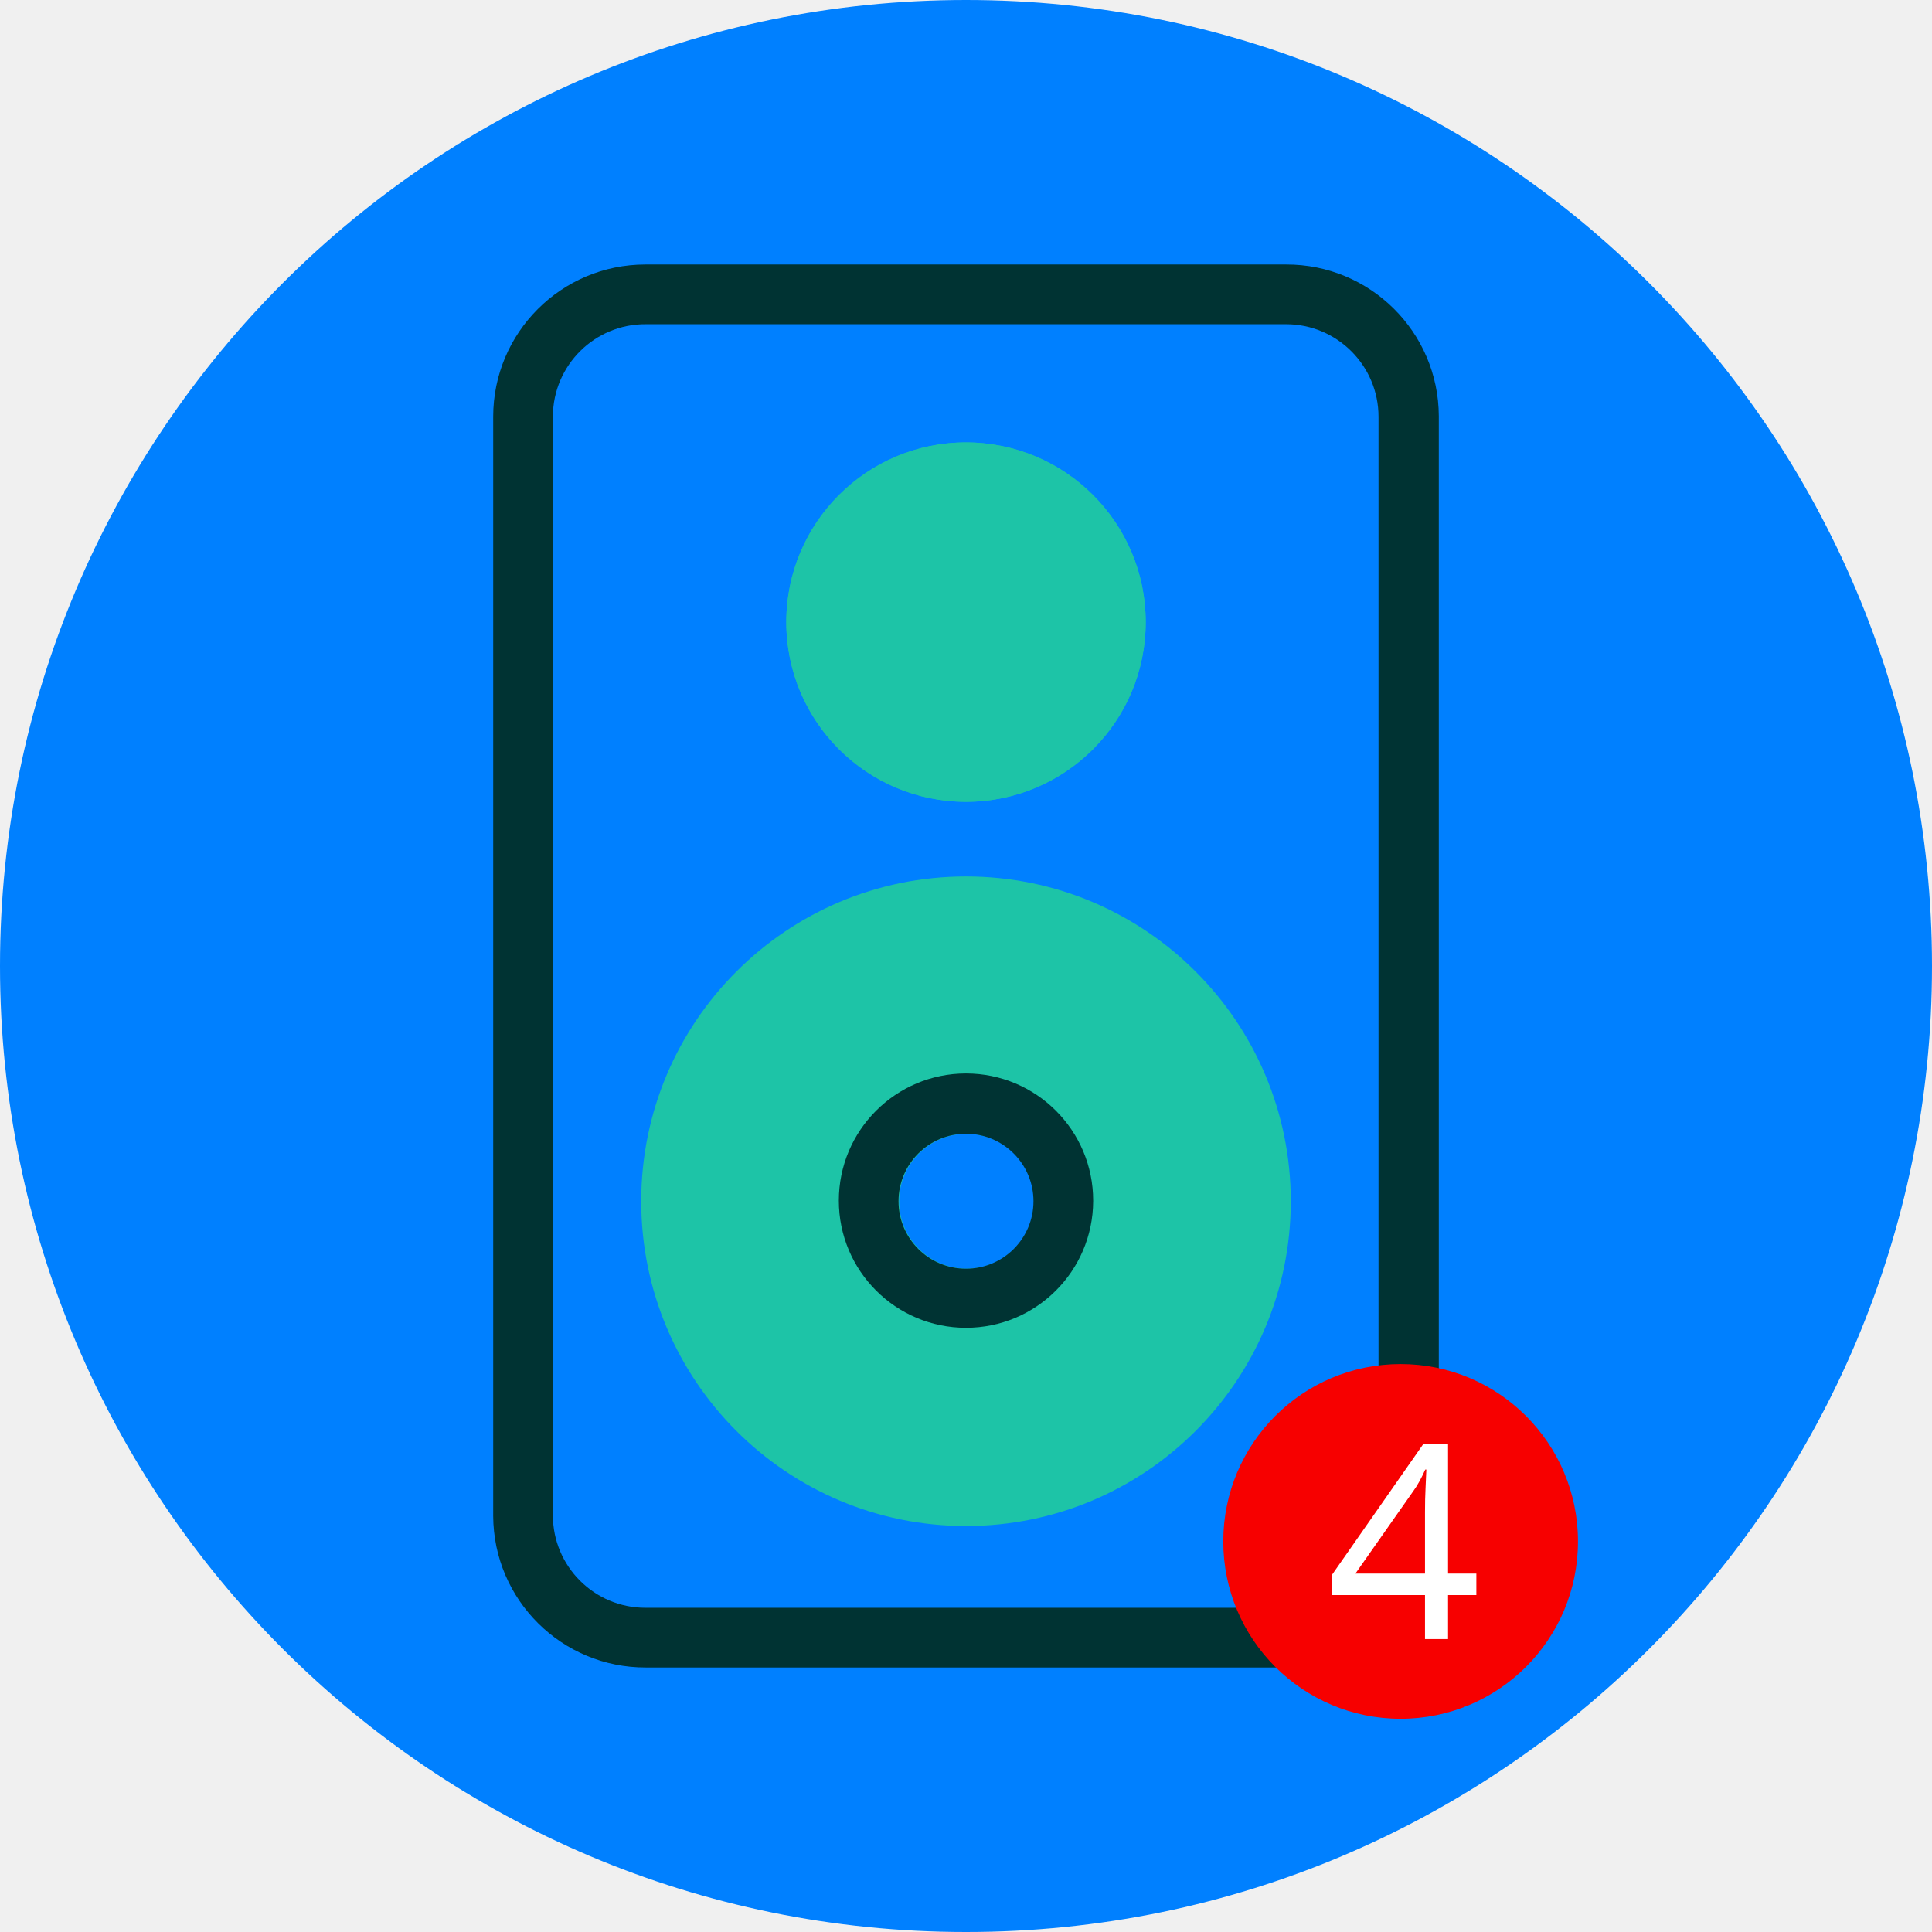
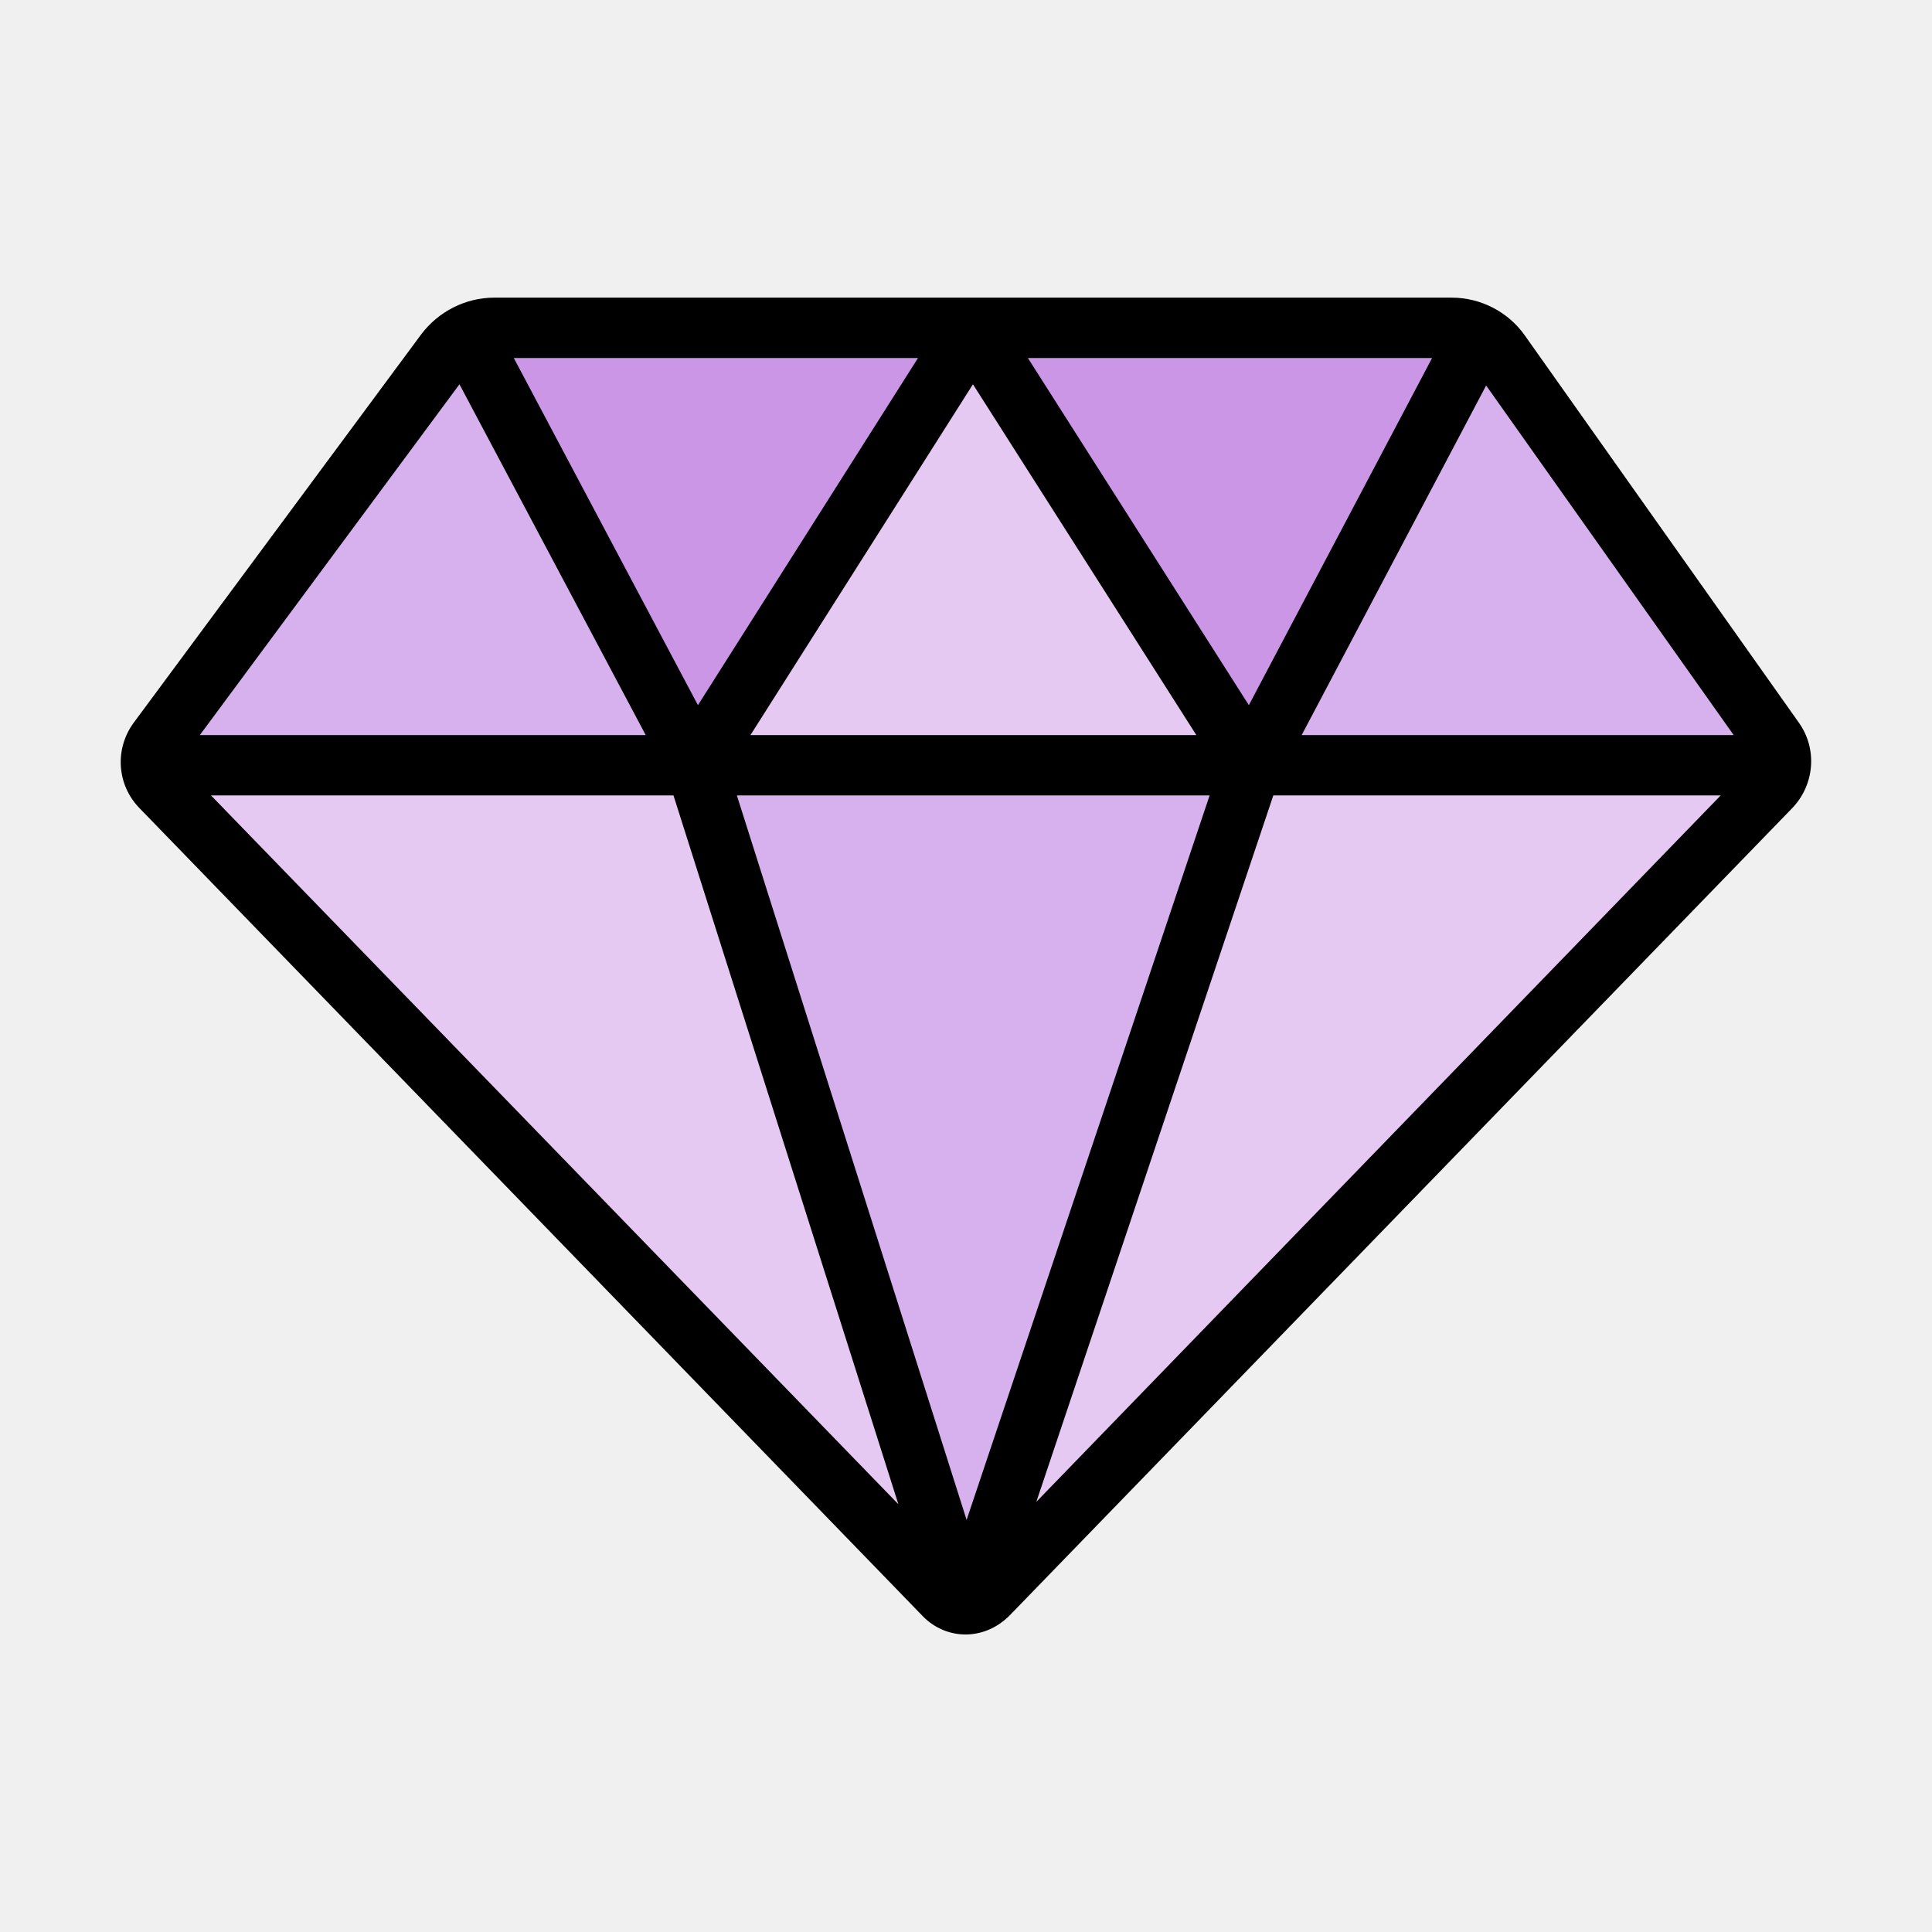
- <svg xmlns="http://www.w3.org/2000/svg" id="_图层_1" data-name="图层 1" viewBox="0 0 512 512">
-   <defs>
-     <style>
-       .cls-1 {
-         fill: #1dc4a7;
-       }
- 
-       .cls-2 {
-         fill: #f70000;
-       }
- 
-       .cls-3 {
-         fill: #fff;
-         font-family: FZMHK--GBK1-0, FZMeiHei-M07;
-         font-size: 72px;
-       }
- 
-       .cls-4 {
-         fill: #033;
-       }
- 
-       .cls-5 {
-         fill: #0080ff;
-       }
-     </style>
-   </defs>
-   <circle class="cls-5" cx="256" cy="256" r="256" />
-   <g>
-     <path class="cls-4" d="M340.8,441.9H171.2c-22.28,.09-40.42-17.9-40.5-40.19,0-.05,0-.11,0-.16V110.44c0-22.28,18.06-40.34,40.34-40.34h169.76c22.28-.09,40.42,17.9,40.5,40.19,0,.05,0,.11,0,.16V401.56c0,22.28-18.06,40.34-40.34,40.35-.05,0-.11,0-.16,0ZM171.2,85.92c-13.54-.09-24.59,10.82-24.68,24.36,0,.05,0,.11,0,.16V401.56c0,13.54,10.98,24.52,24.52,24.52h169.76c13.54,0,24.52-10.98,24.52-24.52V110.44c0-13.54-10.98-24.52-24.52-24.52H171.2Z" />
-     <path class="cls-1" d="M256,232.27c-47.53,0-86.07,38.53-86.07,86.07s38.53,86.07,86.07,86.07,86.07-38.53,86.07-86.07-38.53-86.07-86.07-86.07h0Zm0,68.19c9.87-.09,17.95,7.85,18.04,17.72,.09,9.87-7.85,17.95-17.72,18.04-9.87,.09-17.95-7.85-18.04-17.72,0-.05,0-.11,0-.16,0-9.81,7.91-17.79,17.72-17.88Z" />
-     <circle class="cls-1" cx="256" cy="164.87" r="47.62" />
-     <circle class="cls-1" cx="256" cy="164.87" r="47.62" />
-     <path class="cls-4" d="M256,351.88c-18.61,0-33.7-15.09-33.7-33.7,0-18.61,15.09-33.7,33.7-33.7,18.61,0,33.7,15.09,33.7,33.7,0,.05,0,.11,0,.16-.09,18.55-15.15,33.54-33.7,33.54Zm0-51.42c-9.87,0-17.88,8-17.88,17.88,0,9.87,8,17.88,17.88,17.88s17.88-8,17.88-17.88h0c0-9.87-8-17.88-17.88-17.88Z" />
+ <svg xmlns="http://www.w3.org/2000/svg" width="800px" height="800px" viewBox="0 0 64 64" fill="#000000">
+   <g id="SVGRepo_bgCarrier" stroke-width="0" />
+   <g id="SVGRepo_tracerCarrier" stroke-linecap="round" stroke-linejoin="round" />
+   <g id="SVGRepo_iconCarrier">
+     <g id="a" />
+     <g id="b" />
+     <g id="c" />
+     <g id="d" />
+     <g id="e" />
+     <g id="f" />
+     <g id="g" />
+     <g id="h" />
+     <g id="i" />
+     <g id="j" />
+     <g id="k">
+       <path d="M5.04,25.35c.01,.27,.12,.53,.3,.73l25.96,26.77c.15,.15,.35,.24,.56,.26h.3c.21-.03,.4-.12,.55-.26l25.96-26.77c.19-.2,.31-.45,.34-.73l-26.74-5.09L5.04,25.35Z" fill="#e5c9f3" id="l" />
+       <path d="M41.46,25.35H23.04l8.8,27.76c.1,.02,.2,.02,.3,0l9.31-27.76Z" fill="#d6b1ed" id="m" />
+       <path d="M15.47,11.07c-.28,.14-.53,.35-.72,.6L5.24,24.53c-.16,.24-.23,.53-.2,.81H58.99c.03-.29-.05-.59-.22-.83l-9.08-12.83c-.18-.26-.42-.46-.7-.61H15.47Z" fill="#d6b1ed" id="n" />
+       <path d="M32.23,10.86l-9.18,14.48h18.41l-9.23-14.48Z" fill="#e5c9f3" id="o" />
+       <path d="M32.23,10.86l9.23,14.48,7.53-14.26c-.28-.14-.59-.22-.9-.22h-15.86Z" fill="#ca96e5" id="p" />
+       <path d="M16.37,10.86c-.31,0-.62,.07-.9,.21l7.58,14.27,9.18-14.48h-15.86Z" fill="#ca96e5" id="q" />
+       <path d="M50.51,11.11c-.55-.78-1.46-1.25-2.42-1.25H16.37c-.95,0-1.85,.46-2.42,1.22L4.43,23.94c-.64,.87-.56,2.06,.19,2.83l25.95,26.77c.74,.76,1.97,.85,2.85,0l25.95-26.77c.74-.77,.84-1.96,.22-2.83l-9.08-12.83Zm-10.44,15.24l-8.05,24-7.61-24h15.66Zm-15.21-2l7.37-11.62,7.4,11.62h-14.77Zm9.19-12.49h13.39l-6.07,11.5-7.32-11.5Zm-10.93,11.5l-6.1-11.5h13.39l-7.29,11.5Zm6.64,26.47L6.99,26.35h15.32l7.45,23.48Zm12.42-23.48h14.82l-22.67,23.4,7.85-23.4Zm.94-2l6.11-11.58,8.2,11.58h-14.31ZM15.22,12.73l6.17,11.62H6.62L15.22,12.73Z" />
+     </g>
+     <g id="r" />
+     <g id="s" />
+     <g id="t" />
+     <g id="u" />
+     <g id="v" />
+     <g id="w" />
+     <g id="x" />
+     <g id="y" />
+     <g id="a`" />
+     <g id="aa" />
+     <g id="ab" />
+     <g id="ac" />
+     <g id="ad" />
+     <g id="ae" />
+     <g id="af" />
+     <g id="ag" />
+     <g id="ah" />
+     <g id="ai" />
+     <g id="aj" />
+     <g id="ak" />
+     <g id="al" />
+     <g id="am" />
+     <g id="an" />
+     <g id="ao" />
+     <g id="ap" />
+     <g id="aq" />
+     <g id="ar" />
+     <g id="as" />
+     <g id="at" />
+     <g id="au" />
+     <g id="av" />
+     <g id="aw" />
+     <g id="ax" />
+     <g id="ay" />
+     <g id="b`" />
+     <g id="ba" />
+     <g id="bb" />
+     <g id="bc" />
+     <g id="bd" />
  </g>
-   <circle class="cls-2" cx="371.18" cy="408.49" r="47" />
-   <text class="cls-3" transform="translate(351.5 434.37)">
-     <tspan x="0" y="0">4</tspan>
-   </text>
</svg>
